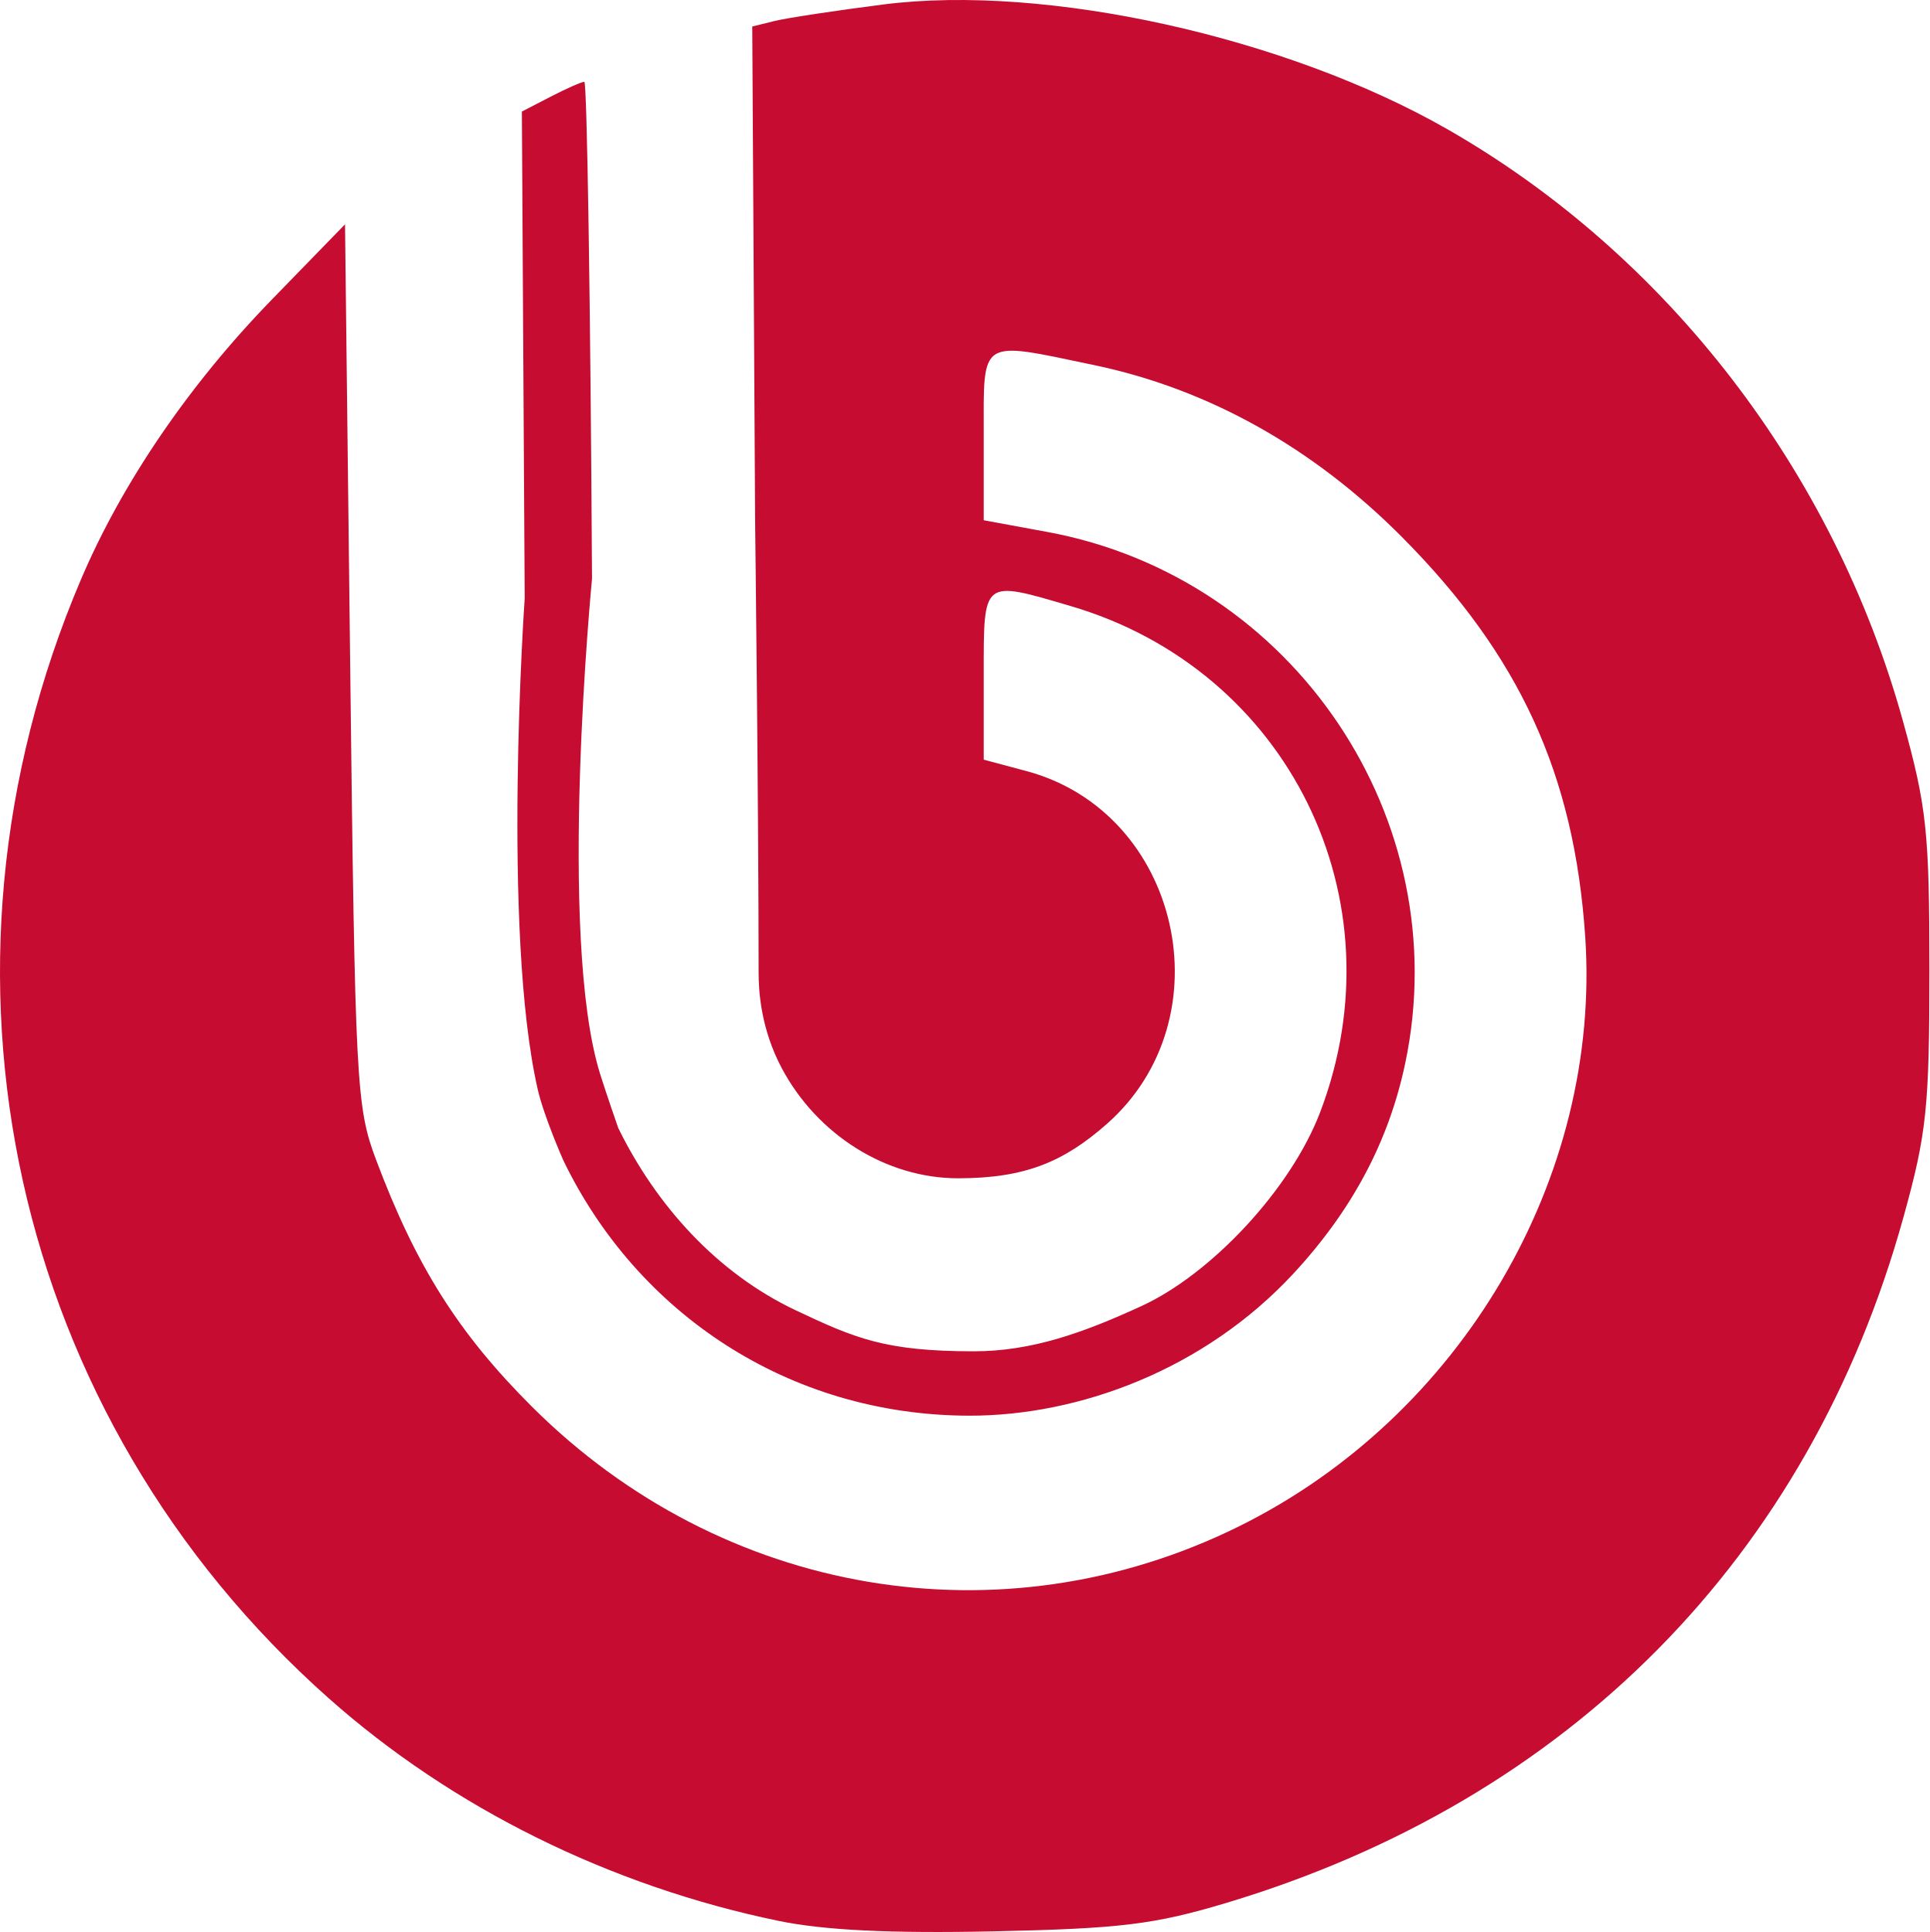
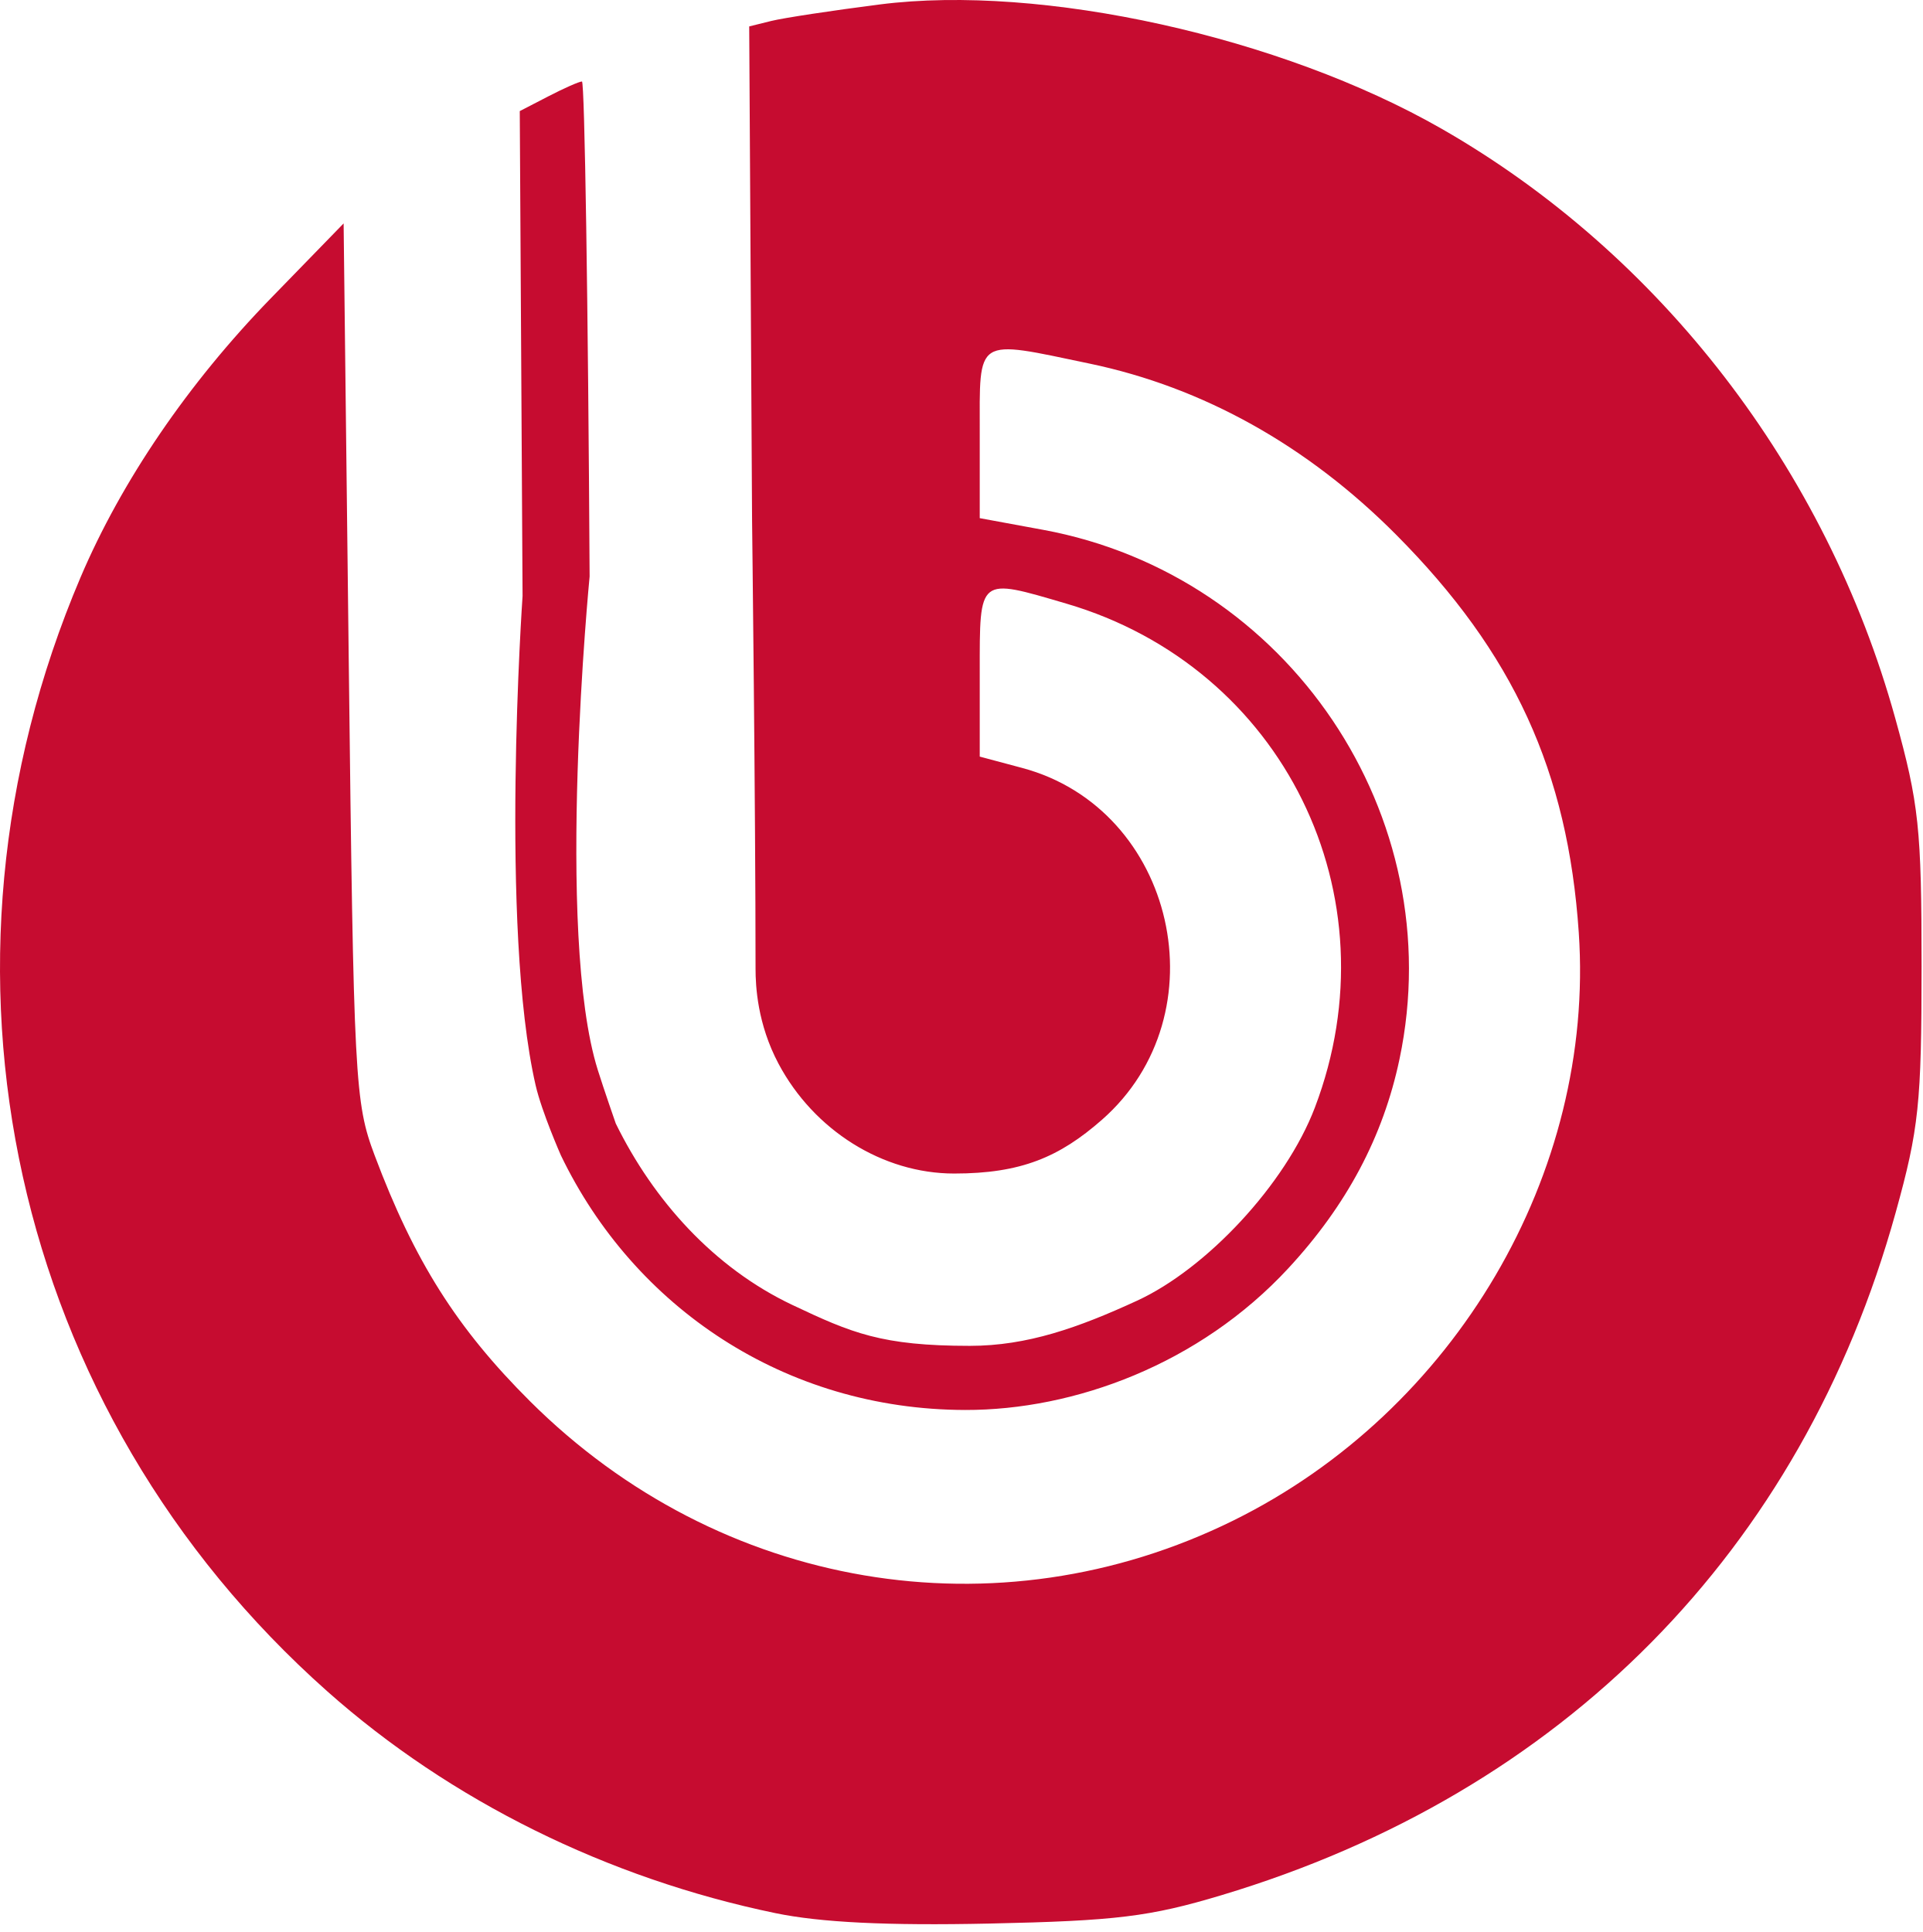
- <svg xmlns="http://www.w3.org/2000/svg" width="200.881" height="201.186">
+ <svg xmlns="http://www.w3.org/2000/svg" viewBox="0 0 201 202">
  <path d="M157.276 352.796c-17.57-3.639-33.966-11.755-46.837-23.186-33.043-29.347-43.256-75.45-25.8-116.47 4.287-10.075 11.256-20.298 19.891-29.18l7.613-7.83.537 45.83c.514 43.868.63 46.078 2.705 51.606 4.151 11.06 8.602 18.1 16.263 25.73 19.791 19.71 48.821 24.63 73.5 12.455 23.195-11.444 37.818-36.326 36.119-61.46-1.142-16.883-6.82-29.263-19.077-41.597-9.27-9.327-20.174-15.42-32.047-17.904-12.08-2.527-11.5-2.897-11.5 7.328v8.827l6.622 1.22c25.647 4.726 42.61 29.91 37.263 55.327-1.707 8.117-5.515 15.285-11.629 21.888-9.29 10.035-22.36 14.832-33.774 14.81-18.871-.037-34.63-10.76-42.267-26.619 0 0-2-4.533-2.644-7.334-3.78-16.472-1.364-51.148-1.364-51.148l-.293-50.703 2.993-1.547c1.647-.852 3.225-1.548 3.509-1.548.283 0 .643 23.287.8 51.75 0 0-3.635 37.31.857 51.608.648 2.063 1.878 5.591 1.878 5.591 3.937 8.022 10.248 15.079 18.448 18.963 6.224 2.948 9.358 4.282 18.566 4.282 6.017 0 11.347-1.899 17.48-4.72 7.23-3.325 15.523-12.14 18.588-20.19 8.444-22.176-3.314-46.036-25.965-52.689-9.257-2.719-9.068-2.869-9.068 7.197v8.793l4.444 1.188c16.017 4.284 20.904 25.753 8.33 36.785-4.442 3.897-8.445 5.62-15.448 5.62-7.483 0-14.665-4.529-18.358-11.475-2.218-4.173-2.405-8.131-2.405-9.944 0-16.745-.363-46.86-.363-46.86l-.3-51.658 2.3-.57c1.265-.315 6.377-1.092 11.36-1.728 16.9-2.157 41.902 3.374 58.699 12.984 22.9 13.103 40.228 35.61 47.442 61.627 2.482 8.948 2.758 11.55 2.758 25.946 0 14.33-.283 17.019-2.712 25.772-9.812 35.359-34.773 60.635-70.463 71.355-7.511 2.256-11.03 2.686-24.284 2.97-10.696.227-17.629-.111-22.367-1.092z" style="fill:#c60c30;fill-opacity:1" transform="translate(-76.221 -152.77)" />
</svg>
